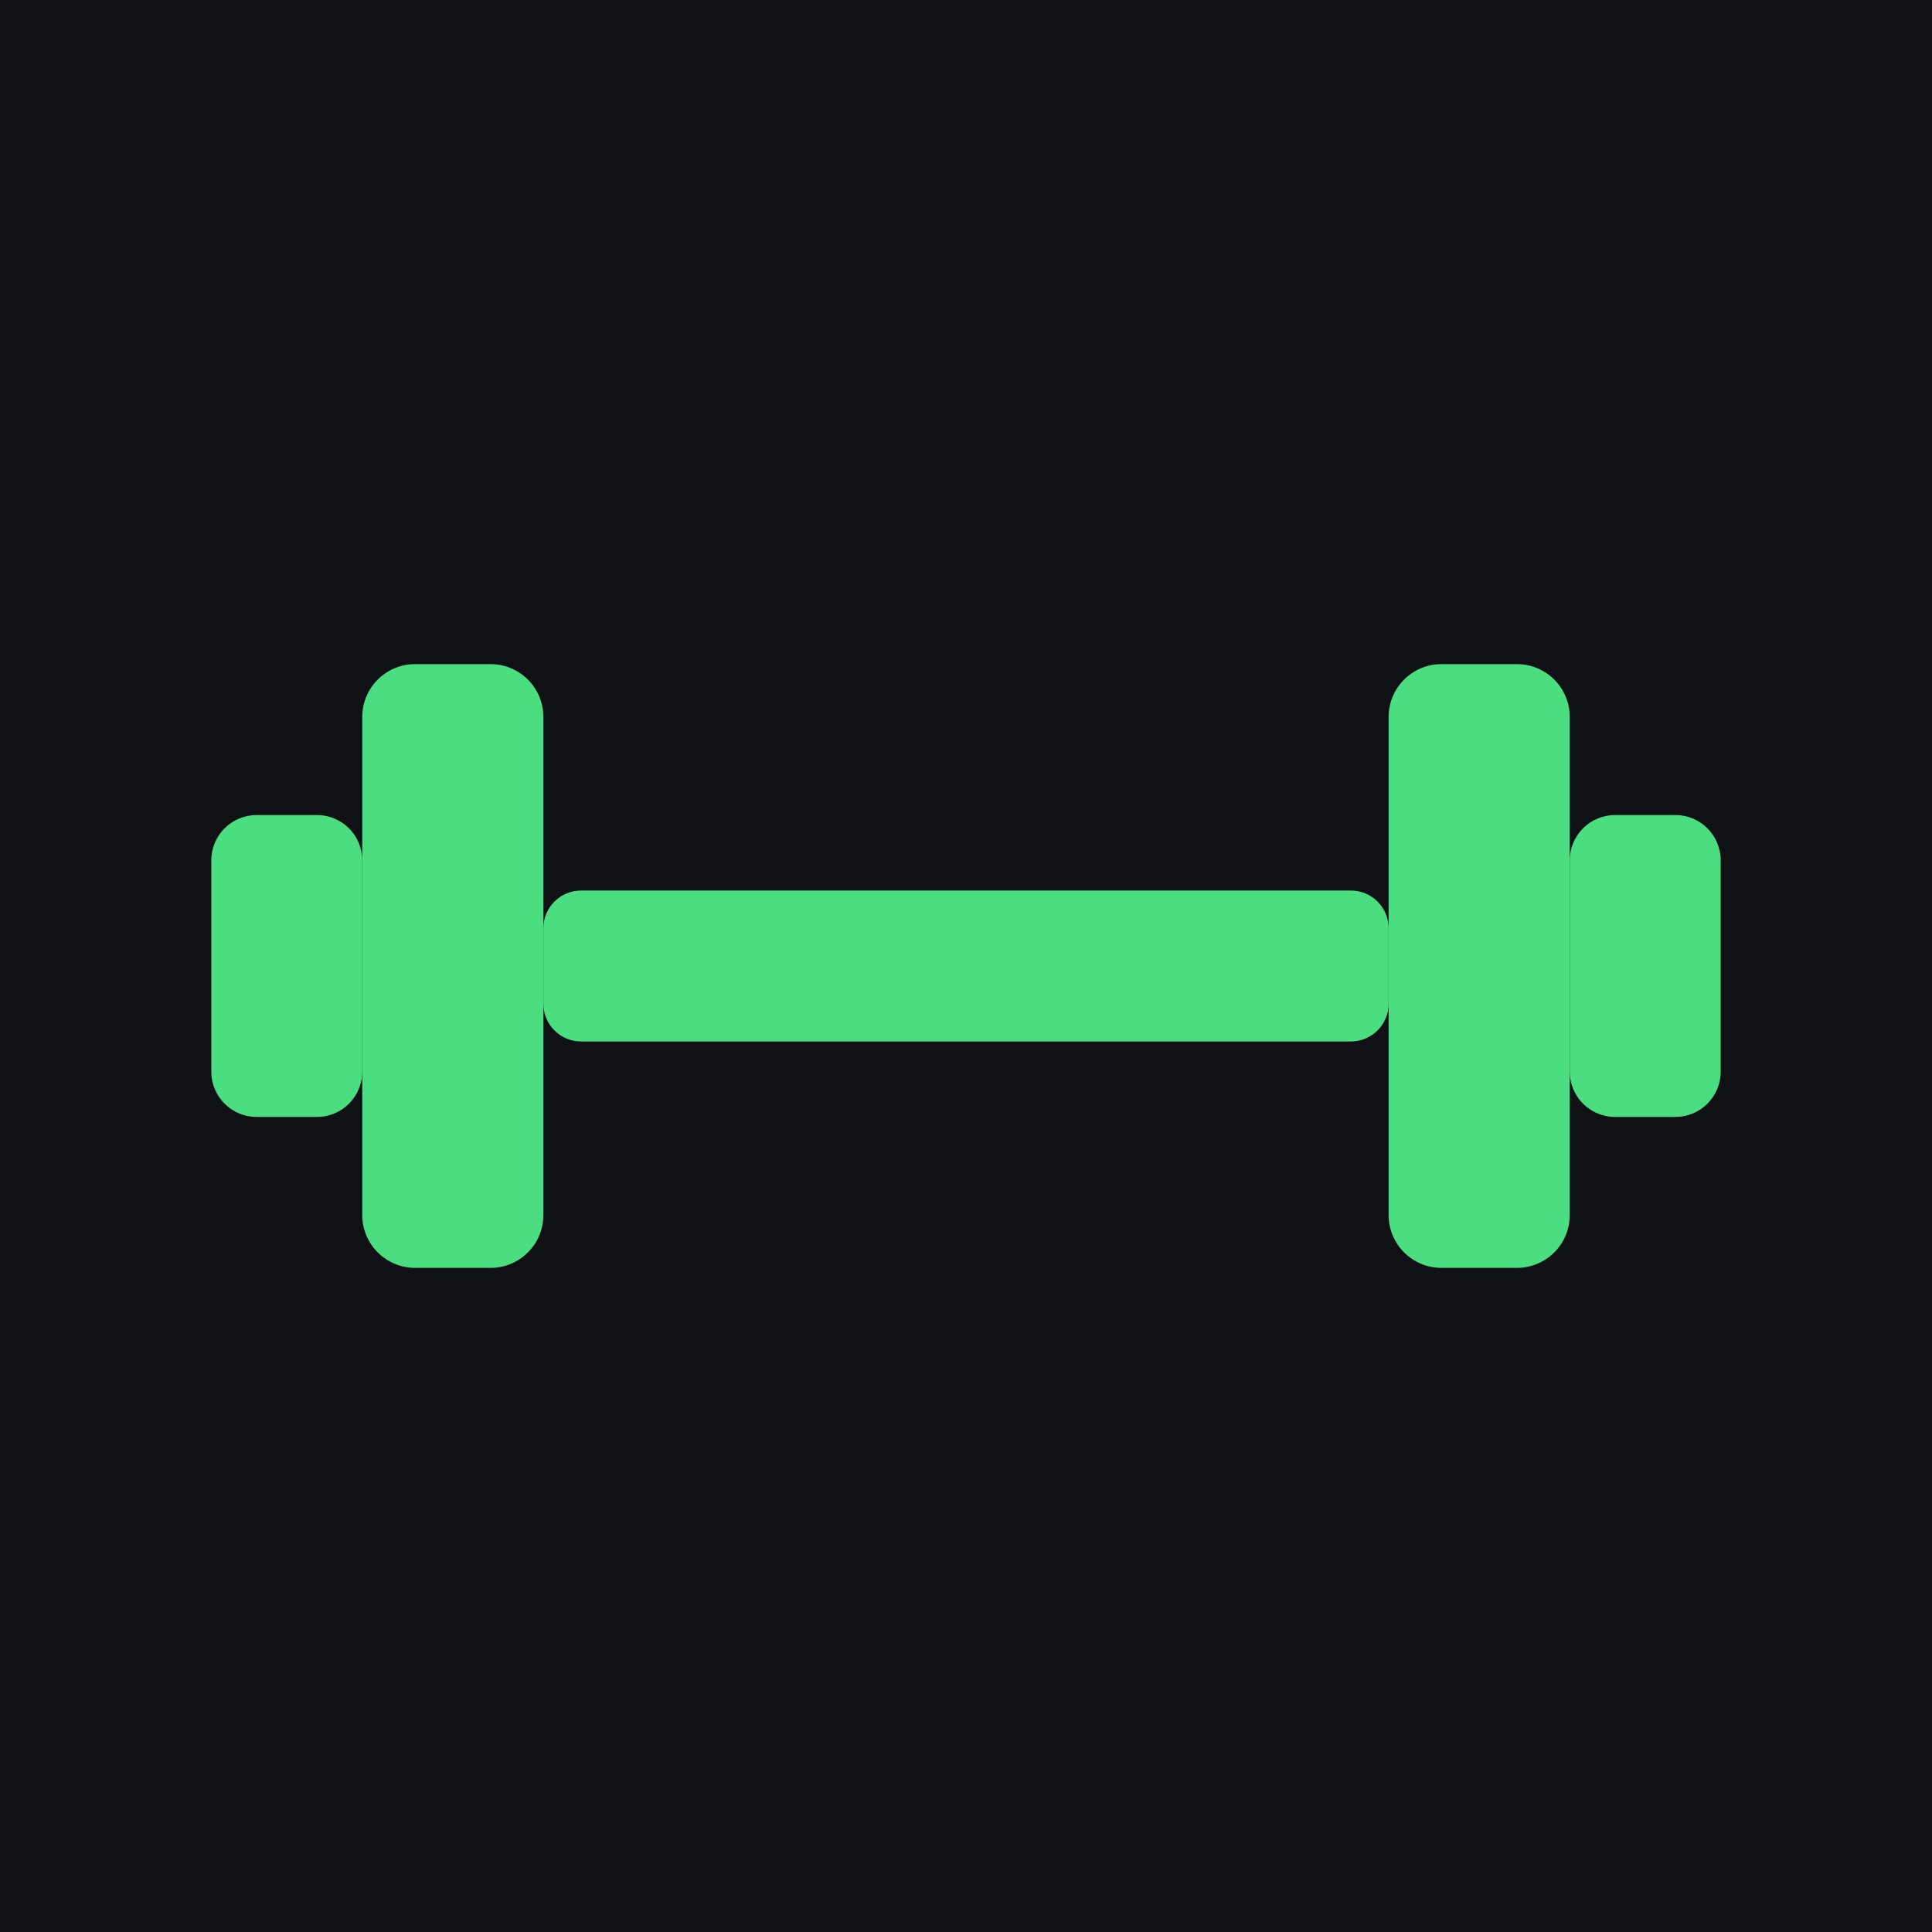
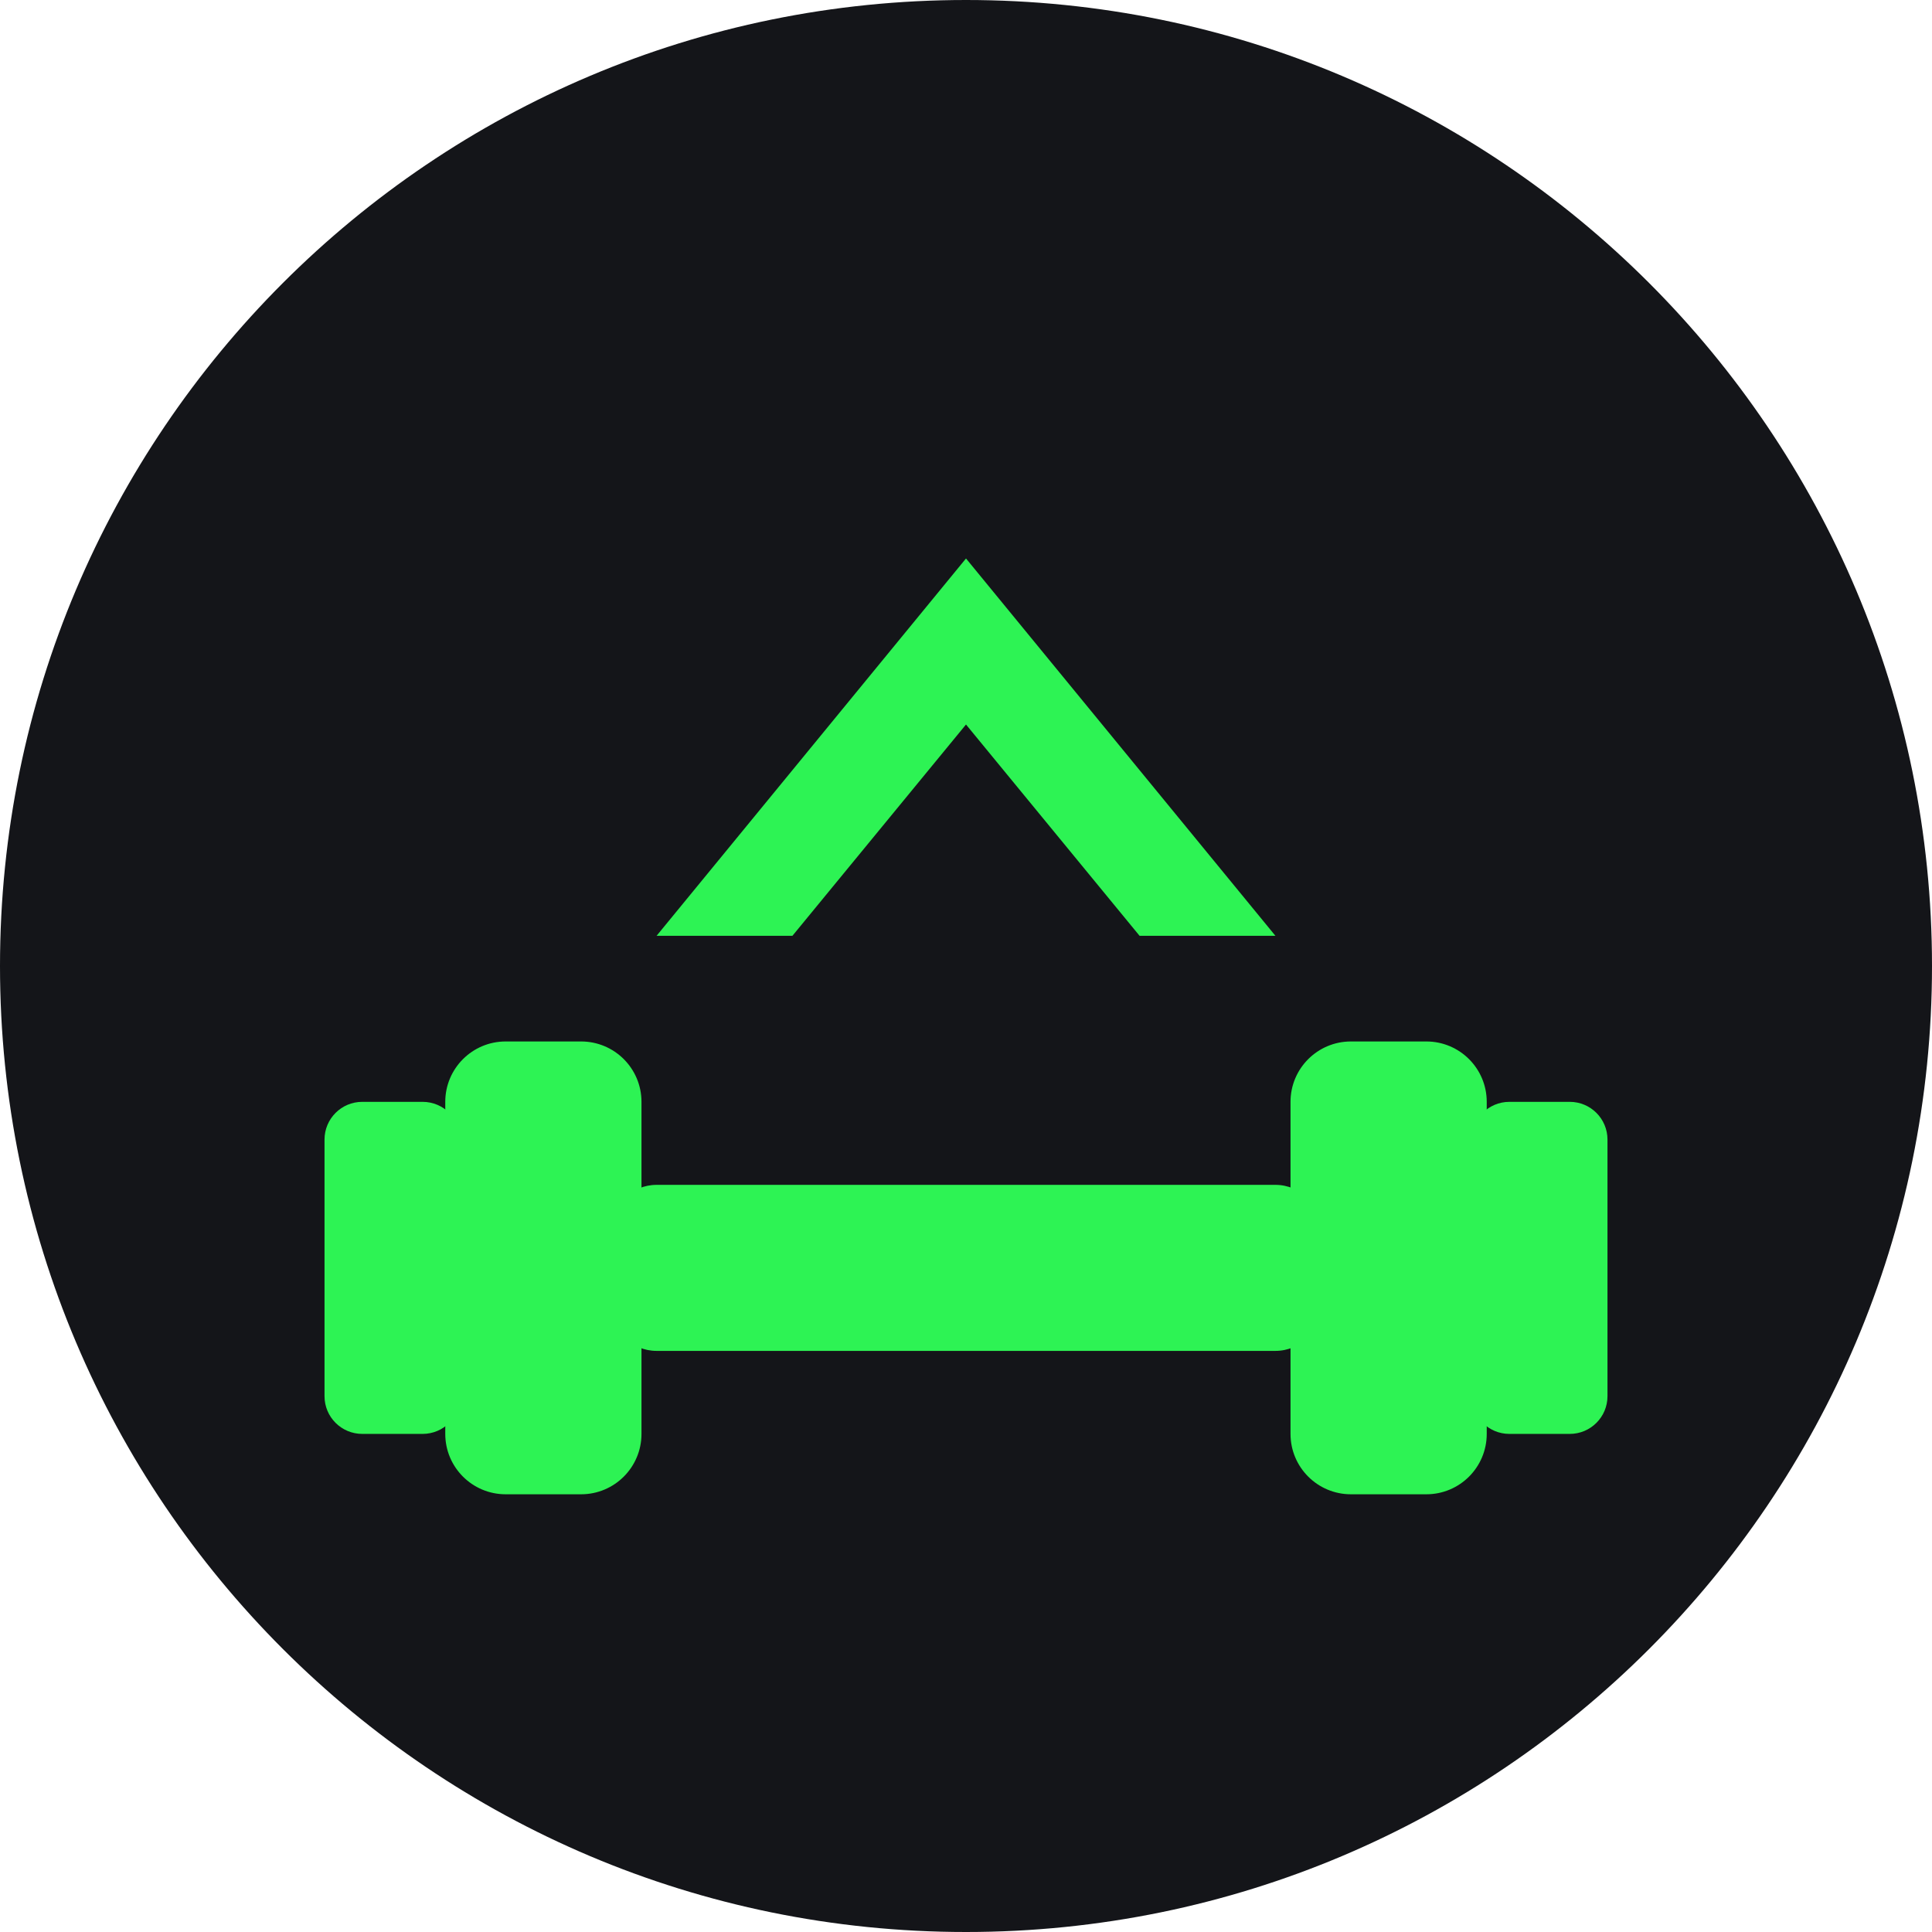
<svg xmlns="http://www.w3.org/2000/svg" viewBox="0 0 512 512">
-   <rect width="512" height="512" rx="0" fill="#0f1115" />
-   <g fill="#4ade80">
-     <rect x="96" y="176" width="48" height="160" rx="14" />
-     <rect x="368" y="176" width="48" height="160" rx="14" />
-     <rect x="56" y="216" width="40" height="80" rx="12" />
-     <rect x="416" y="216" width="40" height="80" rx="12" />
-     <rect x="144" y="236" width="224" height="40" rx="10" />
+   <circle cx="256" cy="256" r="256" fill="#141519" />
+   <g fill="#2df354" fill-rule="evenodd">
+     <path d="M256 148 L338 248 L302 248 L256 192 L210 248 L174 248 Z" />
+     <rect x="86" y="292" width="36" height="88" rx="10" />
+     <rect x="390" y="292" width="36" height="88" rx="10" />
+     <rect x="118" y="276" width="52" height="120" rx="16" />
+     <rect x="342" y="276" width="52" height="120" rx="16" />
+     <rect x="162" y="314" width="188" height="44" rx="12" />
  </g>
</svg>
